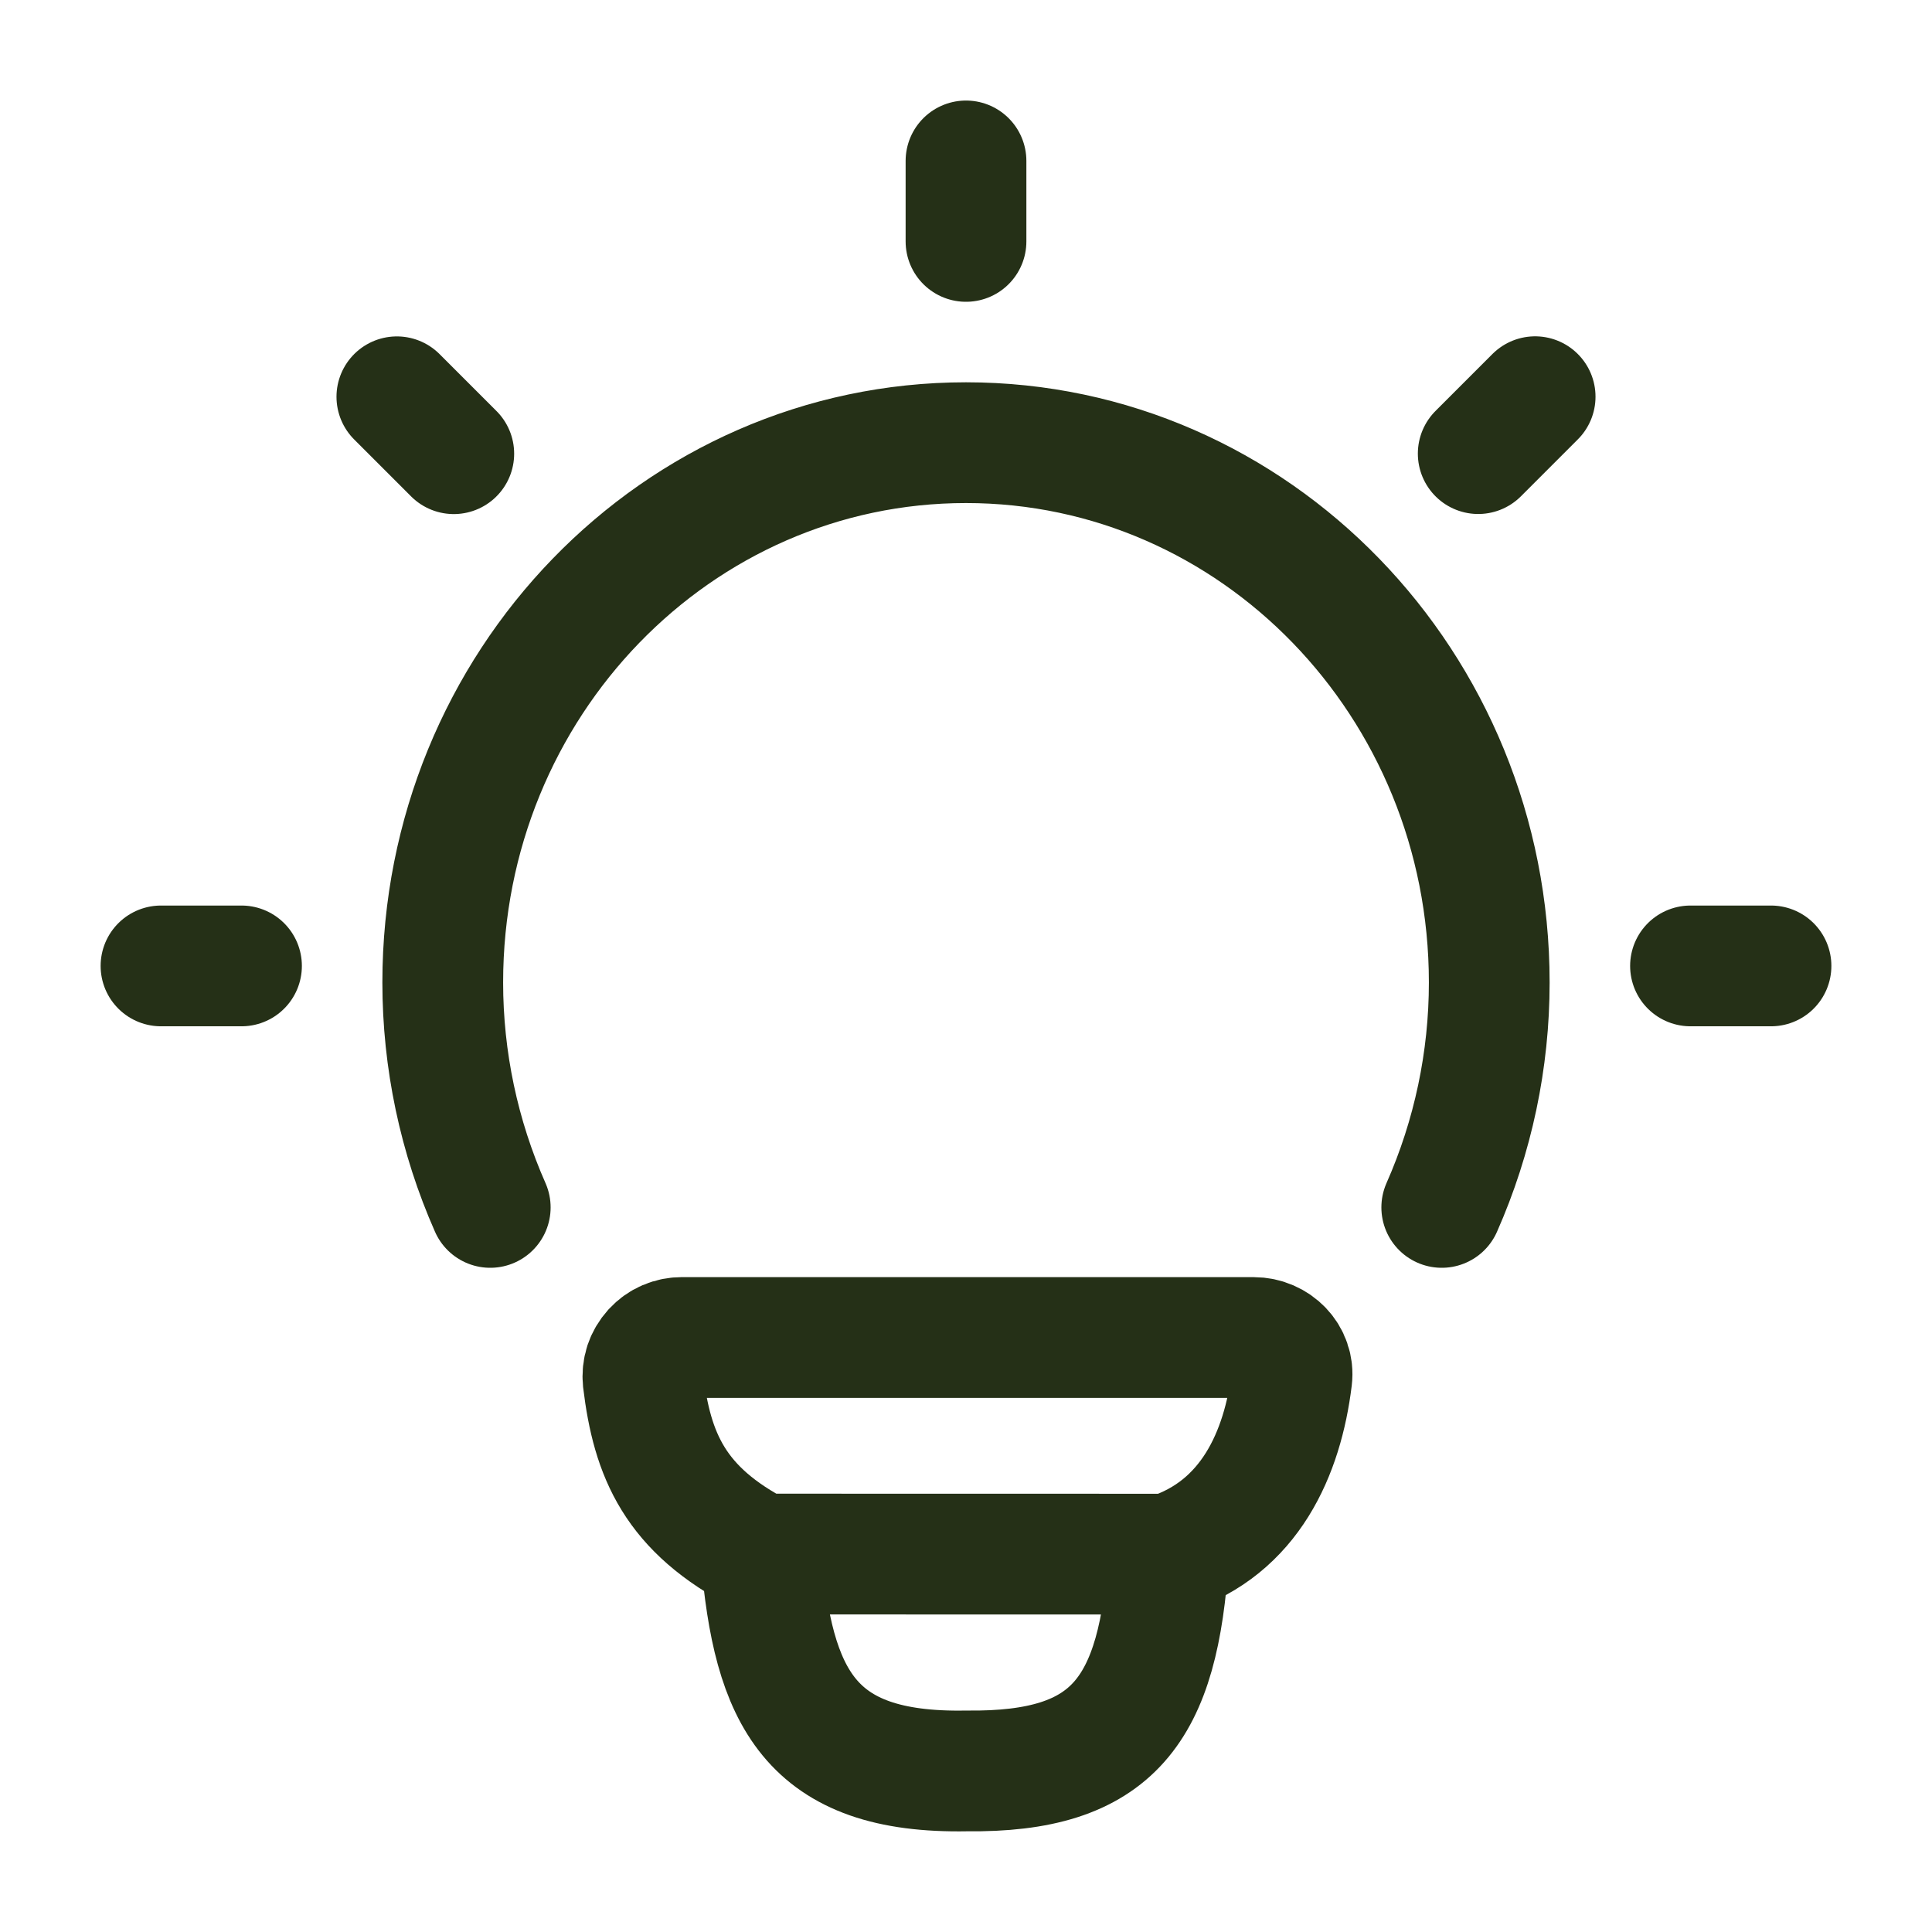
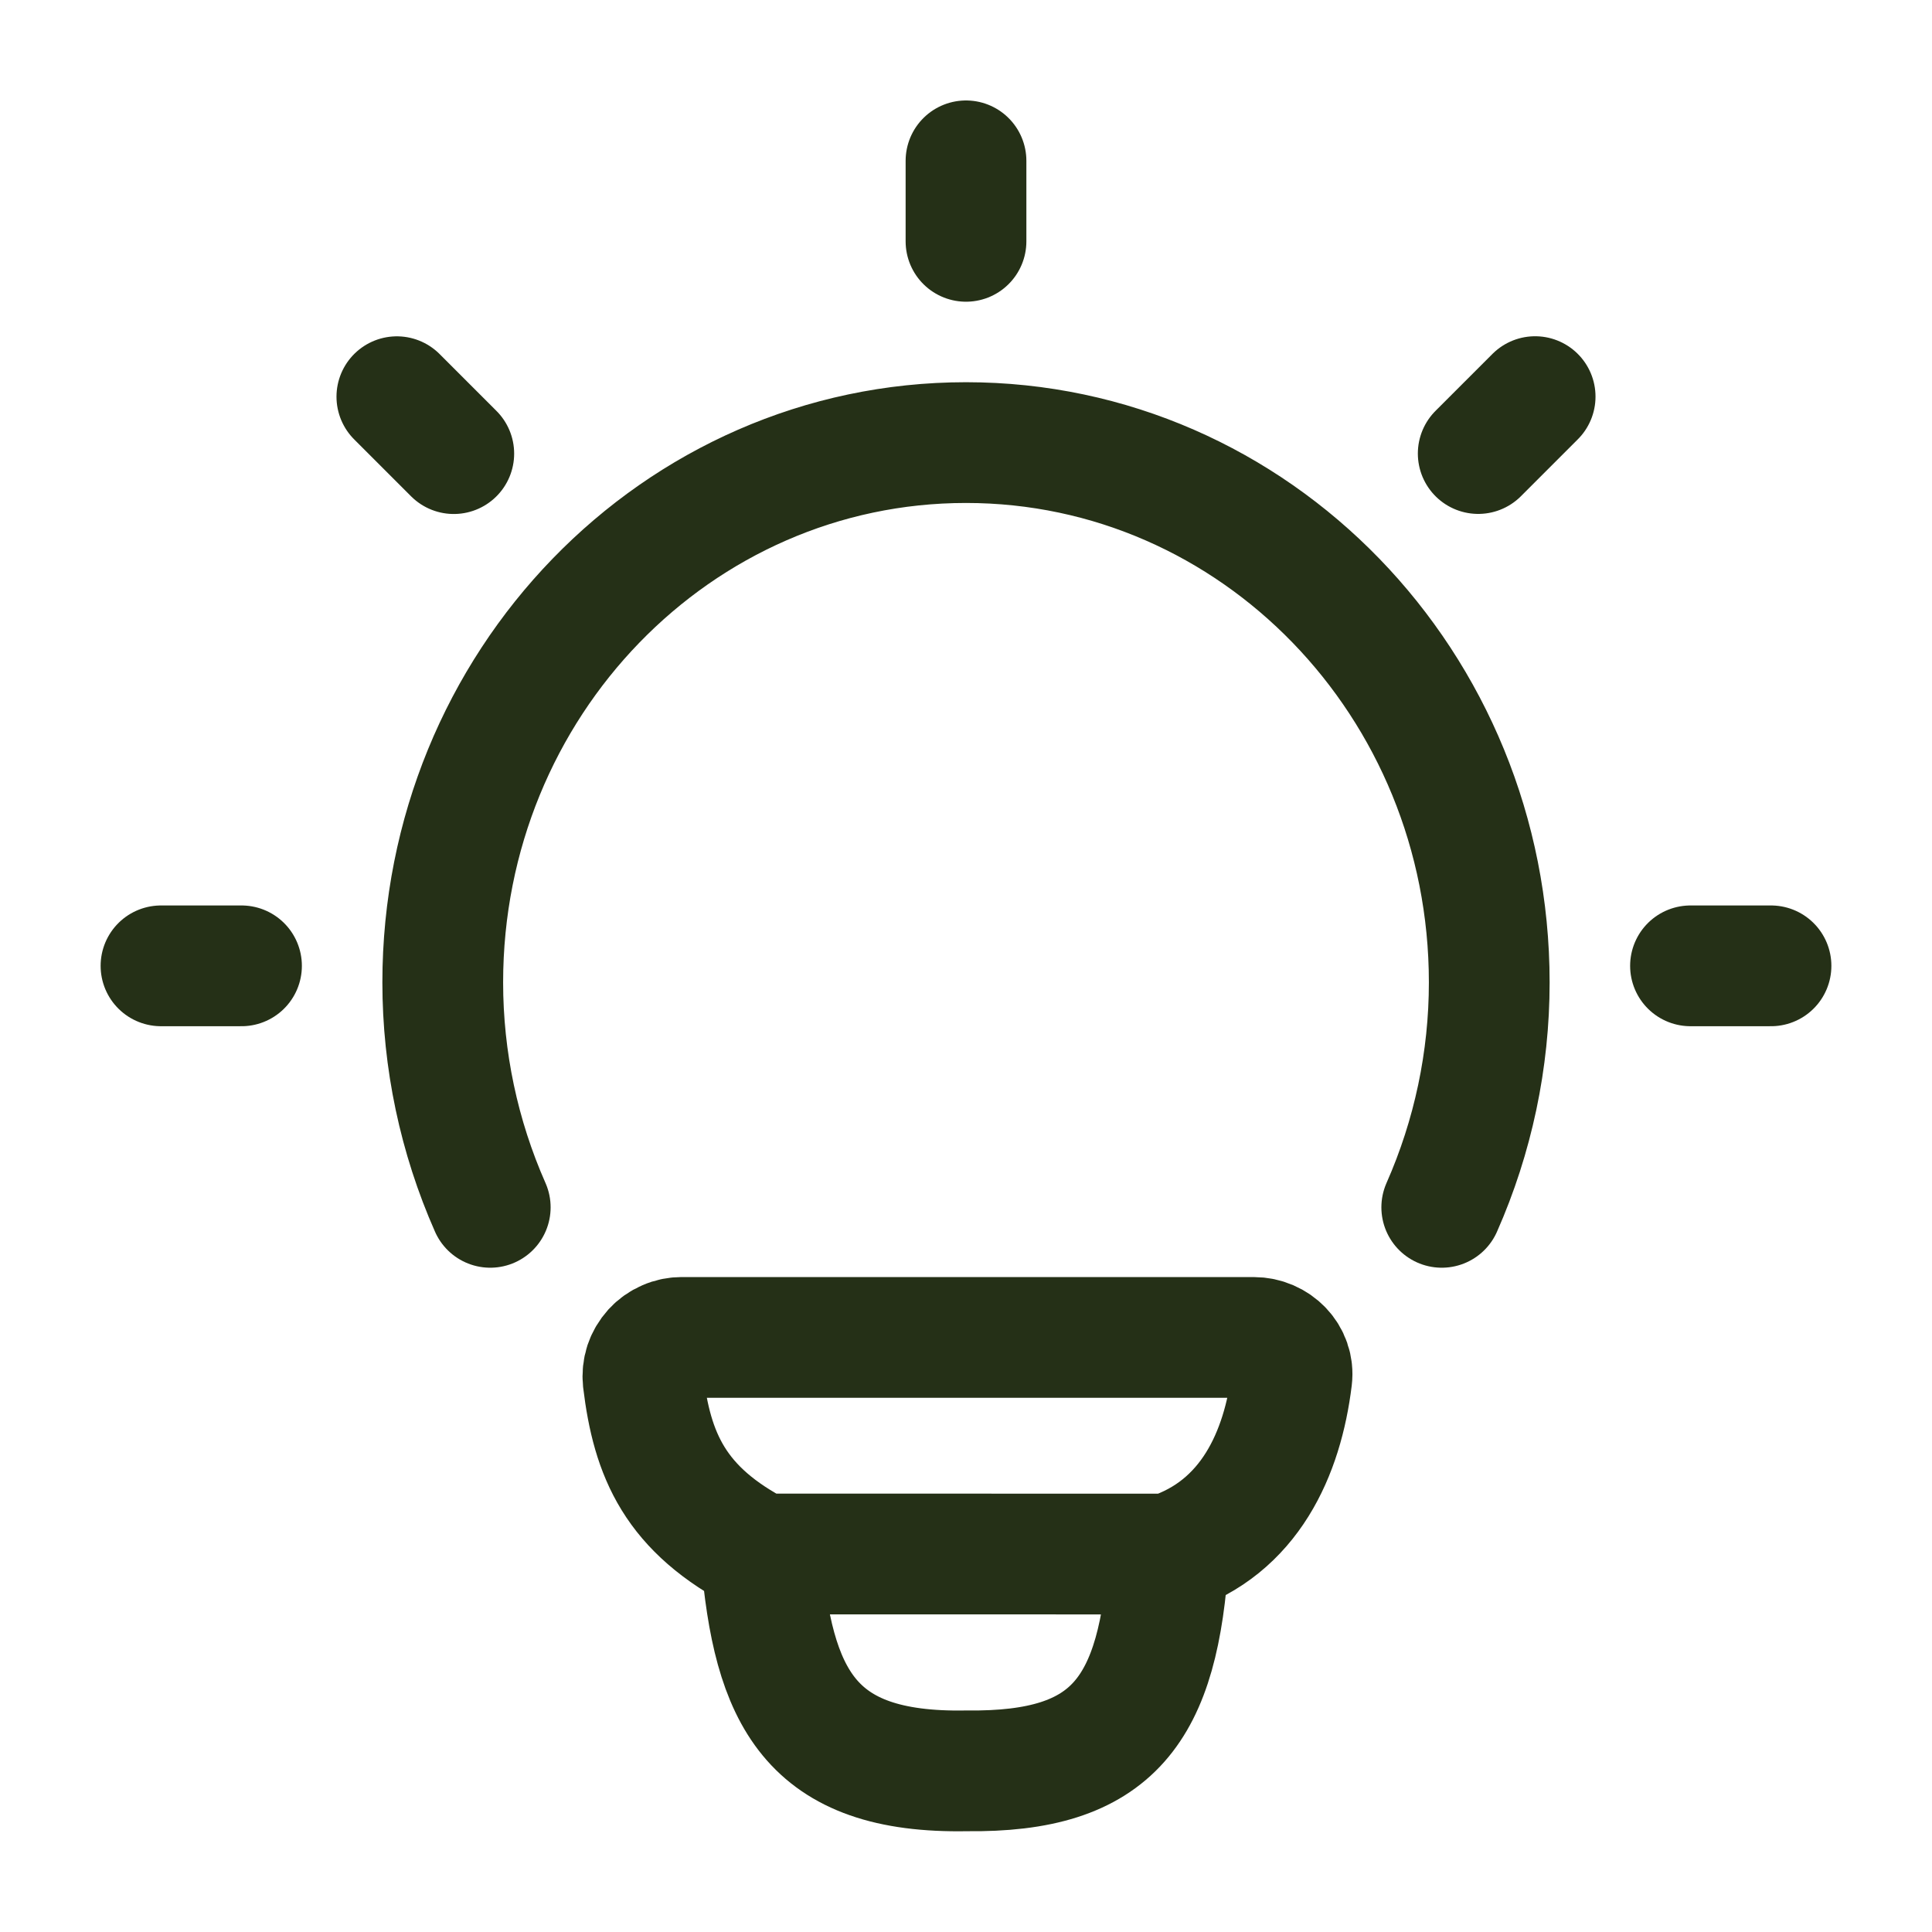
<svg xmlns="http://www.w3.org/2000/svg" width="24" height="24" viewBox="0 0 24 24" fill="none">
-   <path d="M6.09 14.999C5.701 14.119 5.5 13.167 5.5 12.205C5.5 8.5 8.41 5.499 12 5.499C15.59 5.499 18.5 8.501 18.5 12.205C18.5 13.167 18.299 14.119 17.91 14.999M12 1.999V2.999M22 11.999H21M3 11.999H2M19.07 4.928L18.363 5.635M5.637 5.636L4.93 4.929M14.517 19.306C15.527 18.979 15.933 18.054 16.047 17.124C16.081 16.846 15.852 16.615 15.572 16.615H8.477C8.409 16.614 8.341 16.627 8.278 16.654C8.215 16.681 8.159 16.722 8.113 16.772C8.067 16.823 8.032 16.882 8.01 16.947C7.989 17.012 7.982 17.081 7.989 17.149C8.101 18.077 8.383 18.755 9.453 19.305M14.517 19.306L9.453 19.305M14.517 19.306C14.396 21.251 13.834 22.021 12.007 21.999C10.053 22.035 9.603 21.082 9.453 19.305" stroke="#253017" stroke-width="1.5" stroke-linecap="round" stroke-linejoin="round" />
+   <path d="M6.09 14.998C5.701 14.118 5.5 13.166 5.5 12.204C5.5 8.499 8.41 5.498 12 5.498C15.59 5.498 18.5 8.5 18.5 12.204C18.5 13.166 18.299 14.118 17.91 14.998M12 1.998V2.998M22 11.998H21M3 11.998H2M19.07 4.927L18.363 5.634M5.637 5.635L4.93 4.928M14.517 19.305C15.527 18.978 15.933 18.053 16.047 17.123C16.081 16.845 15.852 16.614 15.572 16.614H8.477C8.409 16.613 8.341 16.626 8.278 16.654C8.215 16.681 8.159 16.721 8.113 16.771C8.067 16.822 8.032 16.881 8.01 16.946C7.989 17.011 7.982 17.08 7.989 17.148C8.101 18.076 8.383 18.754 9.453 19.304M14.517 19.305L9.453 19.304M14.517 19.305C14.396 21.25 13.834 22.02 12.007 21.998C10.053 22.034 9.603 21.081 9.453 19.304" stroke="#253017" stroke-width="1.5" stroke-linecap="round" stroke-linejoin="round" />
</svg>
